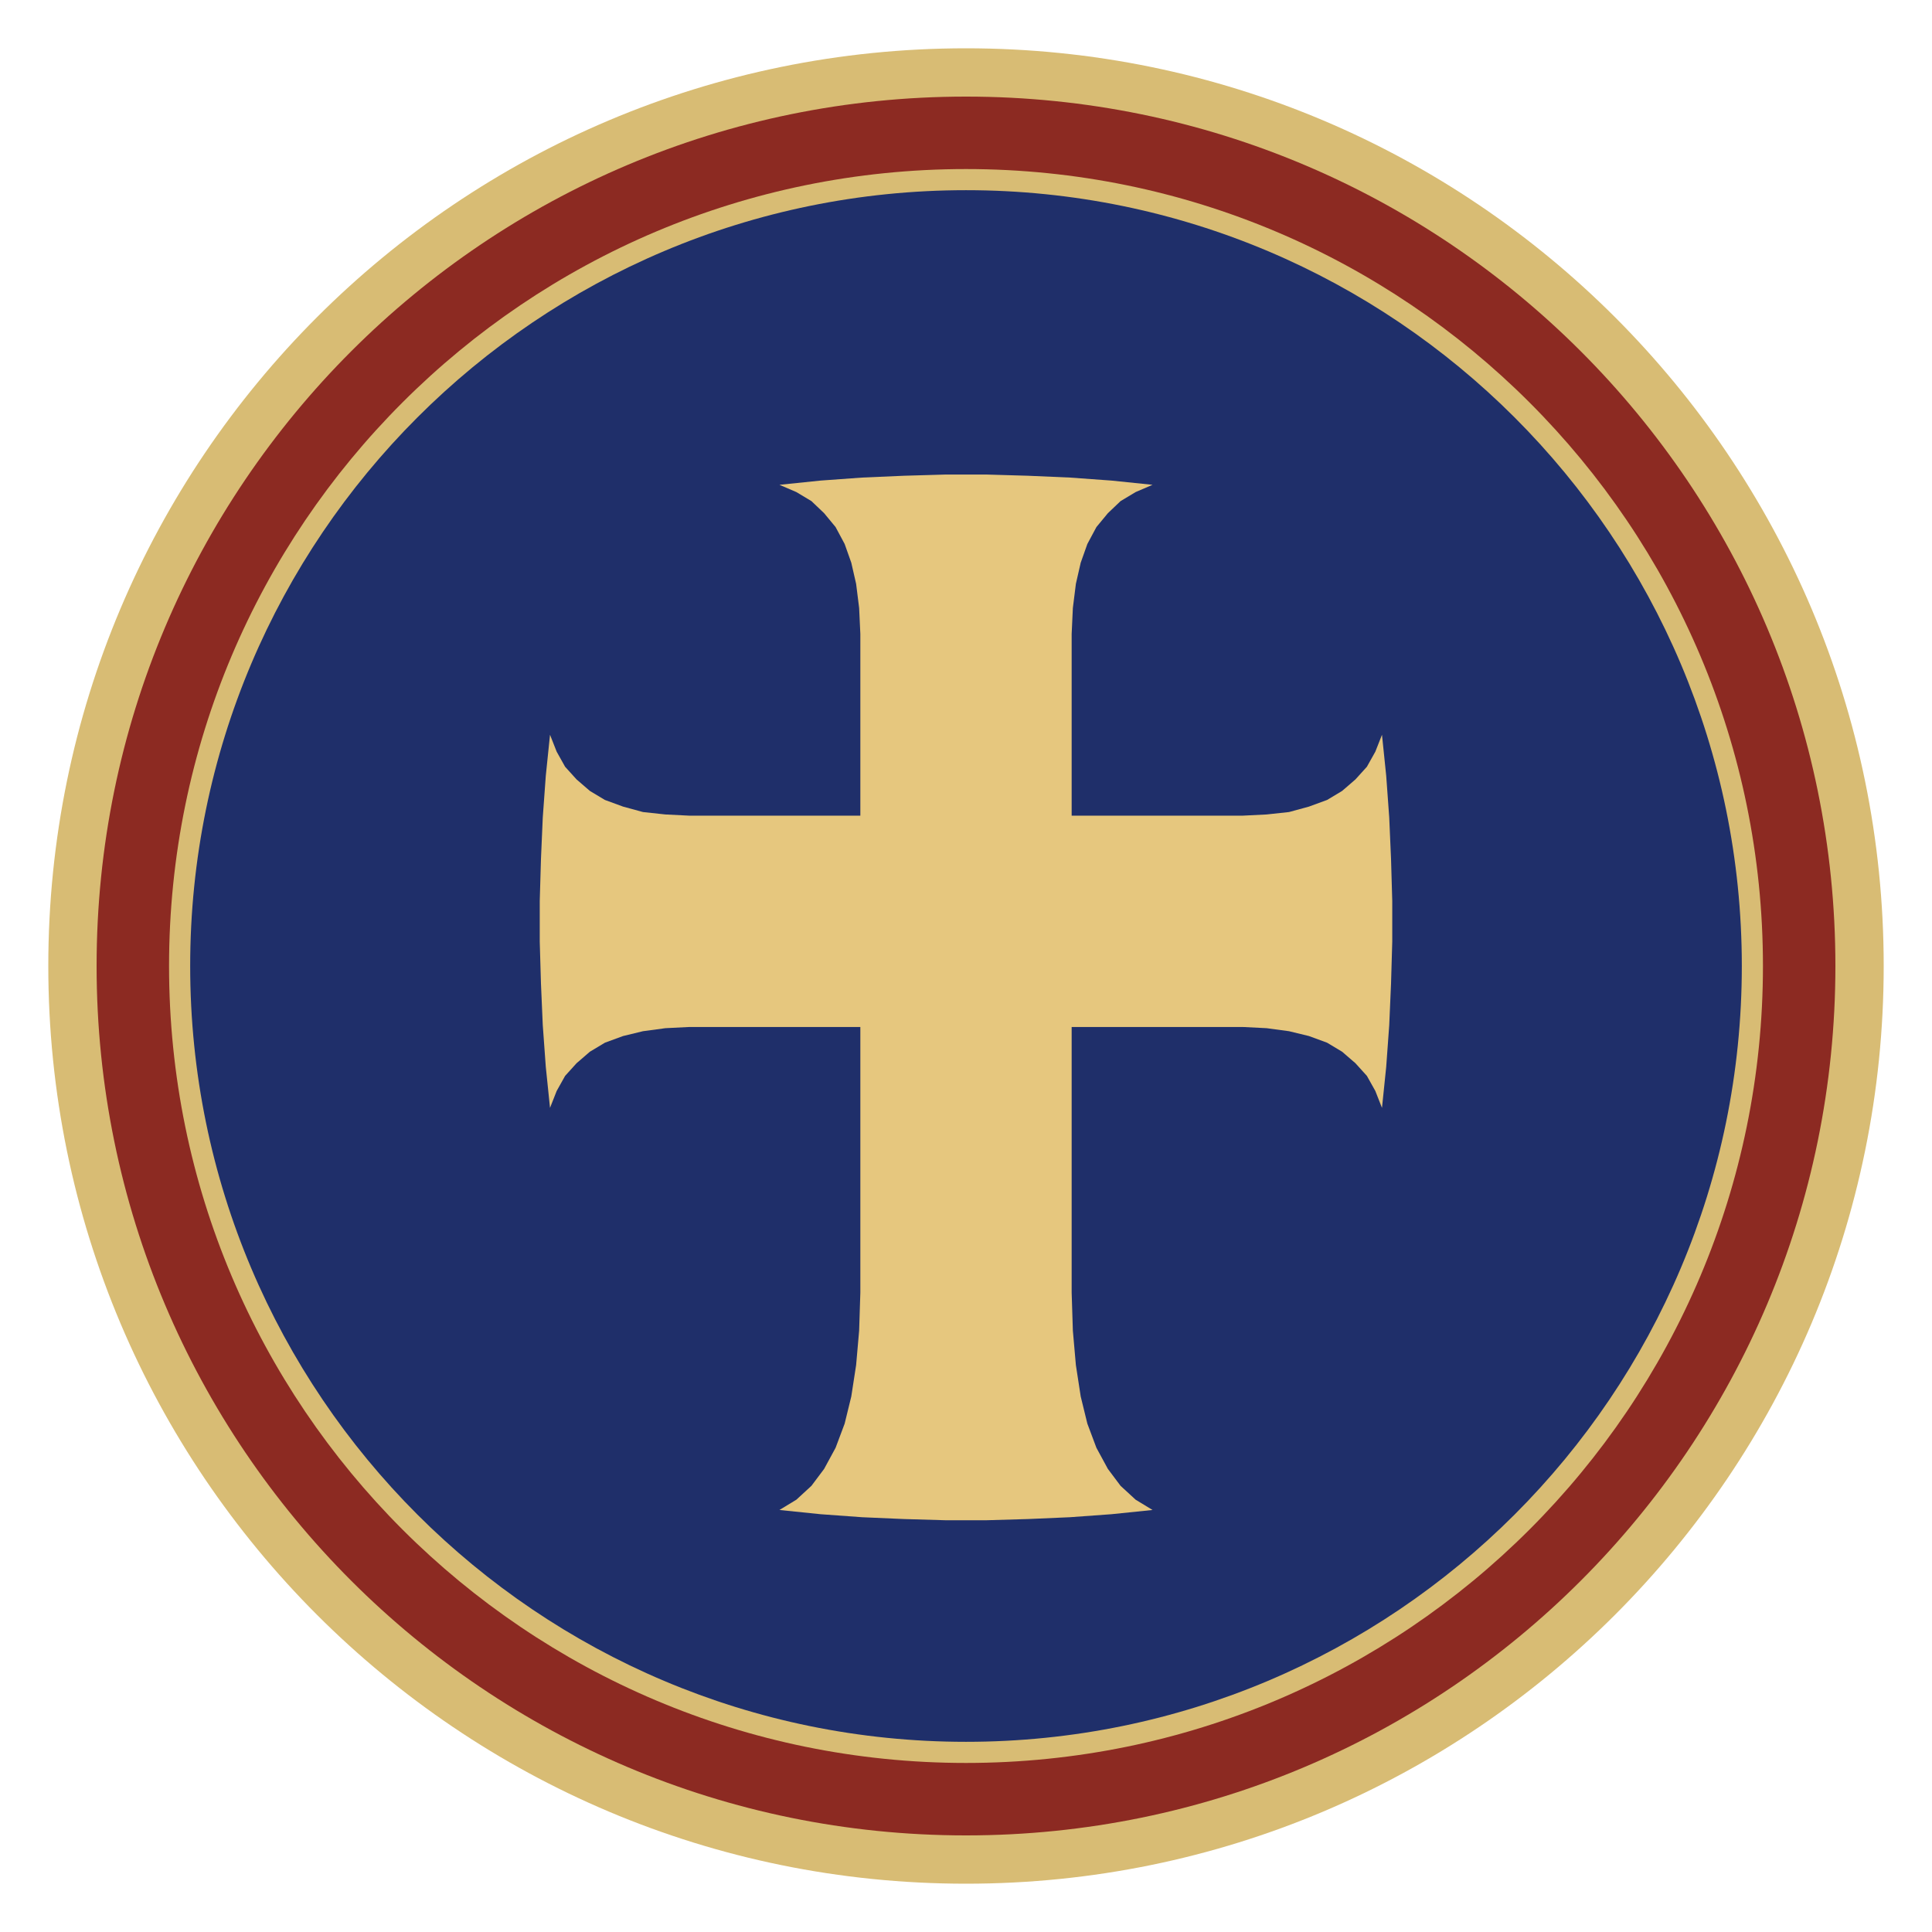
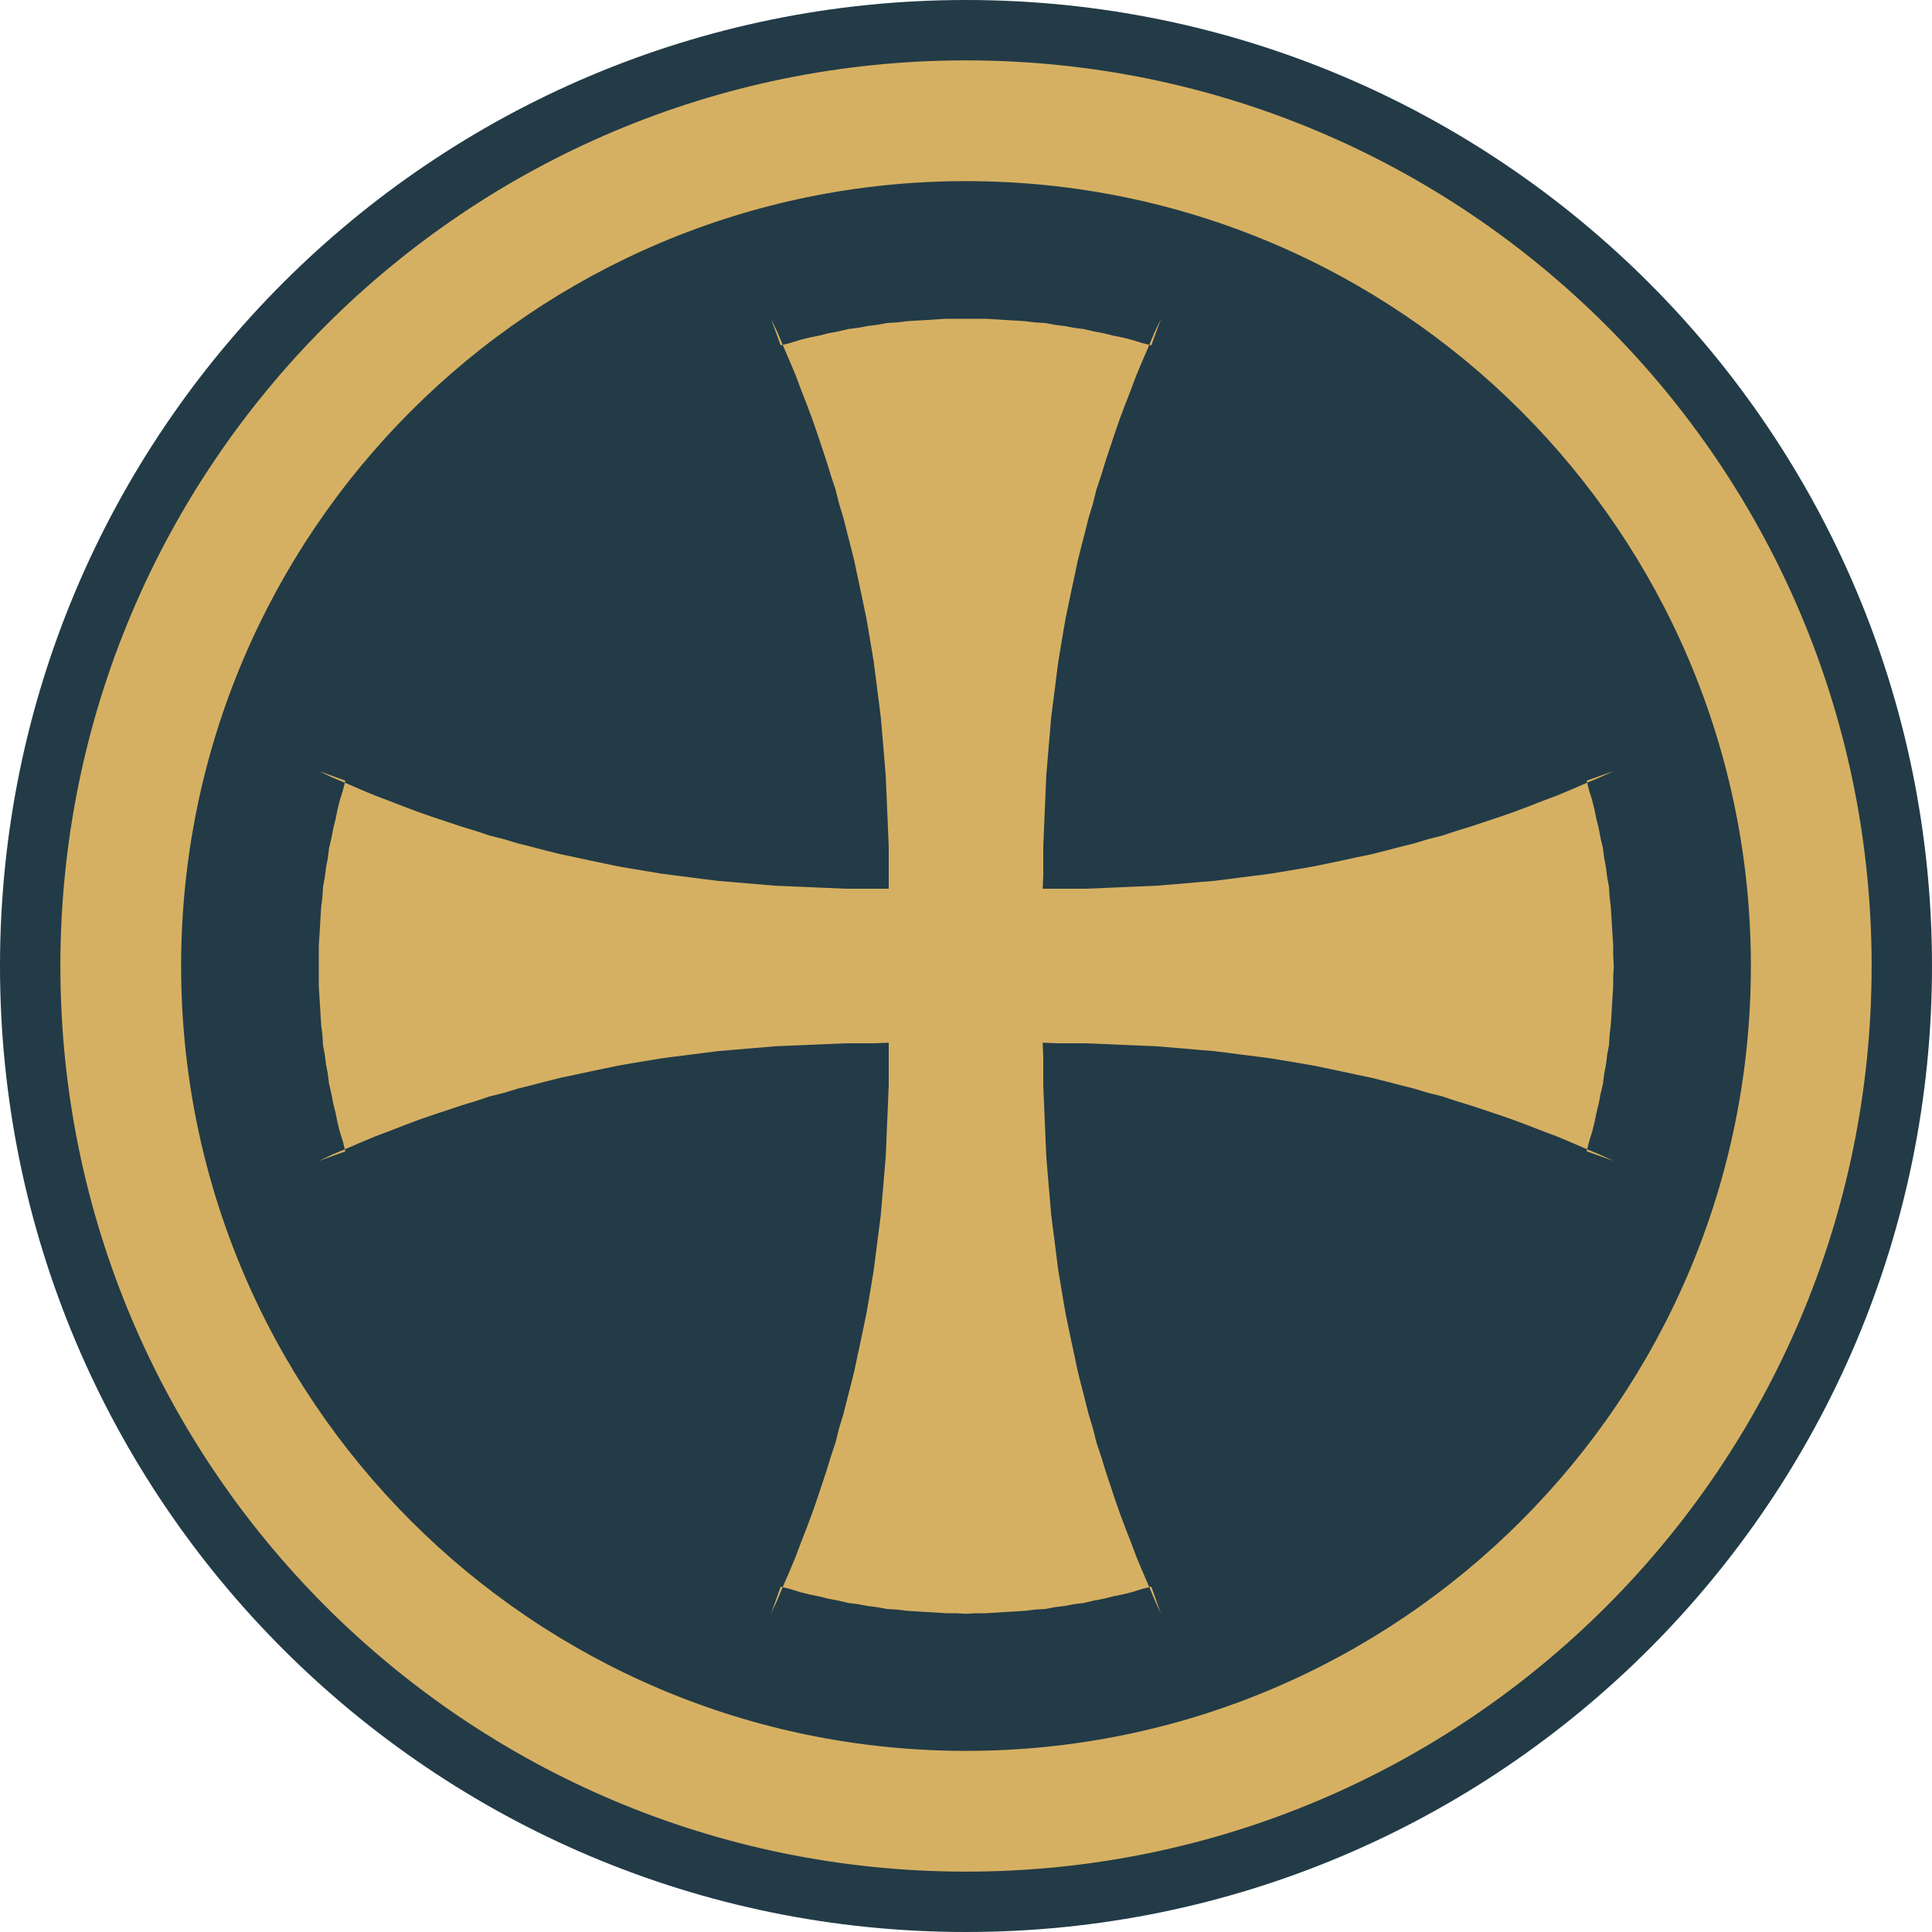
<svg xmlns="http://www.w3.org/2000/svg" viewBox="0 0 32 32">
-   <circle cx="16" cy="16" r="15.2" fill="#d8bc74" />
-   <circle cx="16" cy="16" r="14.4" fill="#8c2a22" />
-   <circle cx="16" cy="16" r="13.20" fill="#d8bc74" />
-   <circle cx="16" cy="16" r="12.85" fill="#1f2f6a" />
-   <path d="M14.25,13.51 14.25,10.50 14.23,10.07 14.18,9.67 14.10,9.32 13.99,9.01 13.84,8.73 13.65,8.50 13.44,8.30 13.19,8.15 12.91,8.03 13.59,7.96 14.28,7.91 14.97,7.88 15.66,7.86 16.34,7.86 17.03,7.88 17.72,7.91 18.41,7.96 19.09,8.03 18.81,8.15 18.56,8.30 18.35,8.50 18.16,8.73 18.01,9.01 17.90,9.32 17.82,9.67 17.77,10.07 17.75,10.50 17.75,13.51 20.58,13.51 20.98,13.49 21.35,13.45 21.68,13.36 21.98,13.25 22.23,13.10 22.45,12.91 22.64,12.70 22.78,12.45 22.89,12.17 22.96,12.85 23.01,13.54 23.04,14.23 23.06,14.92 23.06,15.60 23.04,16.29 23.01,16.98 22.96,17.67 22.89,18.35 22.78,18.07 22.64,17.82 22.45,17.61 22.23,17.42 21.98,17.27 21.68,17.16 21.35,17.08 20.98,17.03 20.58,17.01 17.75,17.01 17.75,21.41 17.77,22.04 17.82,22.61 17.90,23.13 18.01,23.58 18.16,23.98 18.35,24.33 18.56,24.61 18.81,24.84 19.09,25.01 18.41,25.08 17.72,25.13 17.03,25.16 16.34,25.18 15.66,25.18 14.97,25.16 14.28,25.13 13.59,25.08 12.91,25.01 13.19,24.84 13.44,24.61 13.65,24.33 13.84,23.98 13.99,23.58 14.10,23.13 14.18,22.61 14.23,22.04 14.25,21.41 14.25,17.01 11.42,17.01 11.02,17.03 10.65,17.08 10.32,17.16 10.02,17.27 9.77,17.42 9.55,17.61 9.36,17.82 9.22,18.07 9.11,18.35 9.04,17.67 8.99,16.98 8.96,16.29 8.94,15.60 8.94,14.92 8.96,14.23 8.99,13.54 9.04,12.85 9.11,12.17 9.22,12.45 9.36,12.70 9.55,12.91 9.77,13.10 10.02,13.25 10.32,13.36 10.65,13.45 11.02,13.49 11.42,13.51Z" fill="#e6c77e" />
+   <circle cx="16" cy="16" r="16" fill="#223b47" />
+   <path fill-rule="evenodd" d="M1.00,16.00a15.00,15.00 0 1,0 30.00,0a15.00,15.00 0 1,0 -30.00,0ZM3.00,16.00a13.00,13.00 0 1,0 26.00,0a13.00,13.00 0 1,0 -26.00,0Z" fill="#d6b062" />
+   <path d="M14.72,14.72 14.72,14.49 14.72,14.25 14.72,14.02 14.71,13.78 14.70,13.54 14.69,13.31 14.68,13.07 14.67,12.84 14.65,12.60 14.63,12.36 14.61,12.13 14.59,11.89 14.56,11.65 14.53,11.42 14.50,11.18 14.47,10.95 14.43,10.71 14.39,10.47 14.35,10.24 14.30,10.00 14.25,9.76 14.20,9.53 14.15,9.29 14.09,9.05 14.03,8.82 13.97,8.58 13.90,8.35 13.84,8.11 13.76,7.87 13.69,7.64 13.61,7.40 13.53,7.16 13.45,6.93 13.36,6.69 13.27,6.46 13.18,6.22 13.08,5.98 12.98,5.75 12.88,5.51 12.77,5.28 12.93,5.72 13.09,5.68 13.25,5.63 13.41,5.59 13.56,5.56 13.72,5.52 13.88,5.49 14.05,5.45 14.21,5.43 14.37,5.40 14.53,5.38 14.69,5.35 14.86,5.34 15.02,5.32 15.18,5.31 15.35,5.30 15.51,5.29 15.67,5.28 15.84,5.28 16.00,5.28 16.16,5.28 16.33,5.28 16.49,5.29 16.65,5.30 16.82,5.31 16.98,5.32 17.14,5.34 17.31,5.35 17.47,5.38 17.63,5.40 17.79,5.43 17.95,5.45 18.12,5.49 18.28,5.52 18.44,5.56 18.59,5.59 18.75,5.63 18.91,5.68 19.07,5.72 19.23,5.28 19.12,5.51 19.02,5.75 18.92,5.98 18.82,6.22 18.73,6.46 18.64,6.69 18.55,6.93 18.47,7.16 18.39,7.40 18.31,7.64 18.24,7.87 18.16,8.11 18.10,8.35 18.03,8.58 17.97,8.82 17.91,9.05 17.85,9.29 17.80,9.53 17.75,9.76 17.70,10.00 17.65,10.24 17.61,10.47 17.57,10.71 17.53,10.95 17.50,11.18 17.47,11.42 17.44,11.65 17.41,11.89 17.39,12.13 17.37,12.36 17.35,12.60 17.33,12.84 17.32,13.07 17.31,13.31 17.30,13.54 17.29,13.78 17.28,14.02 17.28,14.25 17.28,14.49 17.27,14.72ZM17.27,14.72 17.51,14.72 17.75,14.72 17.98,14.72 18.22,14.71 18.46,14.70 18.69,14.69 18.93,14.68 19.16,14.67 19.40,14.65 19.64,14.63 19.87,14.61 20.11,14.59 20.35,14.56 20.58,14.53 20.82,14.50 21.05,14.47 21.29,14.43 21.53,14.39 21.76,14.35 22.00,14.30 22.24,14.25 22.47,14.20 22.71,14.15 22.95,14.09 23.18,14.03 23.42,13.97 23.65,13.90 23.89,13.84 24.13,13.76 24.36,13.69 24.60,13.61 24.84,13.53 25.07,13.45 25.31,13.36 25.54,13.27 25.78,13.18 26.02,13.08 26.25,12.98 26.49,12.88 26.73,12.77 26.28,12.93 26.32,13.09 26.37,13.25 26.41,13.41 26.44,13.56 26.48,13.72 26.51,13.88 26.55,14.05 26.57,14.21 26.60,14.37 26.62,14.53 26.65,14.69 26.66,14.86 26.68,15.02 26.69,15.18 26.70,15.35 26.71,15.51 26.72,15.67 26.72,15.84 26.73,16.00 26.72,16.16 26.72,16.33 26.71,16.49 26.70,16.65 26.69,16.82 26.68,16.98 26.66,17.14 26.65,17.31 26.62,17.47 26.60,17.63 26.57,17.79 26.55,17.95 26.51,18.12 26.48,18.28 26.44,18.44 26.41,18.59 26.37,18.75 26.32,18.91 26.28,19.07 26.73,19.23 26.49,19.12 26.25,19.02 26.02,18.92 25.78,18.82 25.54,18.73 25.31,18.64 25.07,18.55 24.84,18.47 24.60,18.39 24.36,18.31 24.13,18.24 23.89,18.16 23.65,18.10 23.42,18.03 23.18,17.97 22.95,17.91 22.71,17.85 22.47,17.80 22.24,17.75 22.00,17.70 21.76,17.65 21.53,17.61 21.29,17.57 21.05,17.53 20.82,17.50 20.58,17.47 20.35,17.44 20.11,17.41 19.87,17.39 19.64,17.37 19.40,17.35 19.16,17.33 18.93,17.32 18.69,17.31 18.46,17.30 18.22,17.29 17.98,17.28 17.75,17.28 17.51,17.28 17.27,17.27ZM17.27,17.27 17.28,17.51 17.28,17.75 17.28,17.98 17.29,18.22 17.30,18.46 17.31,18.69 17.32,18.93 17.33,19.16 17.35,19.40 17.37,19.64 17.39,19.87 17.41,20.11 17.44,20.35 17.47,20.58 17.50,20.82 17.53,21.05 17.57,21.29 17.61,21.53 17.65,21.76 17.70,22.00 17.75,22.24 17.80,22.47 17.85,22.71 17.91,22.95 17.97,23.18 18.03,23.42 18.10,23.65 18.16,23.89 18.24,24.13 18.31,24.36 18.39,24.60 18.47,24.84 18.55,25.07 18.64,25.31 18.73,25.54 18.82,25.78 18.92,26.02 19.02,26.25 19.12,26.49 19.23,26.73 19.07,26.28 18.91,26.32 18.75,26.37 18.59,26.41 18.44,26.44 18.28,26.48 18.12,26.51 17.95,26.55 17.79,26.57 17.63,26.60 17.47,26.62 17.31,26.65 17.14,26.66 16.98,26.68 16.82,26.69 16.65,26.70 16.49,26.71 16.33,26.72 16.16,26.72 16.00,26.73 15.84,26.72 15.67,26.72 15.51,26.71 15.35,26.70 15.18,26.69 15.02,26.68 14.86,26.66 14.69,26.65 14.53,26.62 14.37,26.60 14.21,26.57 14.05,26.55 13.88,26.51 13.72,26.48 13.56,26.44 13.41,26.41 13.25,26.37 13.09,26.32 12.93,26.28 12.77,26.73 12.88,26.49 12.98,26.25 13.08,26.02 13.18,25.78 13.27,25.54 13.36,25.31 13.45,25.07 13.53,24.84 13.61,24.60 13.69,24.36 13.76,24.13 13.84,23.89 13.90,23.65 13.97,23.42 14.03,23.18 14.09,22.95 14.15,22.71 14.20,22.47 14.25,22.24 14.30,22.00 14.35,21.76 14.39,21.53 14.43,21.29 14.47,21.05 14.50,20.82 14.53,20.58 14.56,20.35 14.59,20.11 14.61,19.87 14.63,19.64 14.65,19.40 14.67,19.16 14.68,18.93 14.69,18.69 14.70,18.46 14.71,18.22 14.72,17.98 14.72,17.75 14.72,17.51 14.72,17.27ZM14.72,17.27 14.49,17.28 14.25,17.28 14.02,17.28 13.78,17.29 13.54,17.30 13.31,17.31 13.07,17.32 12.84,17.33 12.60,17.35 12.36,17.37 12.13,17.39 11.89,17.41 11.65,17.44 11.42,17.47 11.18,17.50 10.95,17.53 10.71,17.57 10.47,17.61 10.24,17.65 10.00,17.70 9.76,17.75 9.53,17.80 9.29,17.85 9.05,17.91 8.82,17.97 8.58,18.03 8.35,18.10 8.11,18.16 7.87,18.24 7.64,18.31 7.40,18.39 7.16,18.47 6.93,18.55 6.69,18.64 6.46,18.73 6.22,18.82 5.98,18.92 5.75,19.02 5.51,19.12 5.28,19.23 5.72,19.07 5.68,18.91 5.63,18.75 5.59,18.59 5.56,18.44 5.52,18.28 5.49,18.12 5.45,17.95 5.43,17.79 5.40,17.63 5.38,17.47 5.35,17.31 5.34,17.14 5.32,16.98 5.31,16.82 5.30,16.65 5.29,16.49 5.28,16.33 5.28,16.16 5.28,16.00 5.28,15.84 5.28,15.67 5.29,15.51 5.30,15.35 5.31,15.18 5.32,15.02 5.34,14.86 5.35,14.69 5.38,14.53 5.40,14.37 5.43,14.21 5.45,14.05 5.49,13.88 5.52,13.72 5.56,13.56 5.59,13.41 5.63,13.25 5.68,13.09 5.72,12.93 5.28,12.77 5.51,12.88 5.75,12.98 5.98,13.08 6.22,13.18 6.46,13.27 6.69,13.36 6.93,13.45 7.16,13.53 7.40,13.61 7.64,13.69 7.87,13.76 8.11,13.84 8.35,13.90 8.58,13.97 8.82,14.03 9.05,14.09 9.29,14.15 9.53,14.20 9.76,14.25 10.00,14.30 10.24,14.35 10.47,14.39 10.71,14.43 10.95,14.47 11.18,14.50 11.42,14.53 11.65,14.56 11.89,14.59 12.13,14.61 12.36,14.63 12.60,14.65 12.84,14.67 13.07,14.68 13.31,14.69 13.54,14.70 13.78,14.71 14.02,14.72 14.25,14.72 14.49,14.72 14.72,14.72ZM14.72,14.72 17.27,14.72 17.27,17.27 14.72,17.27Z" fill="#d6b062" />
</svg>
